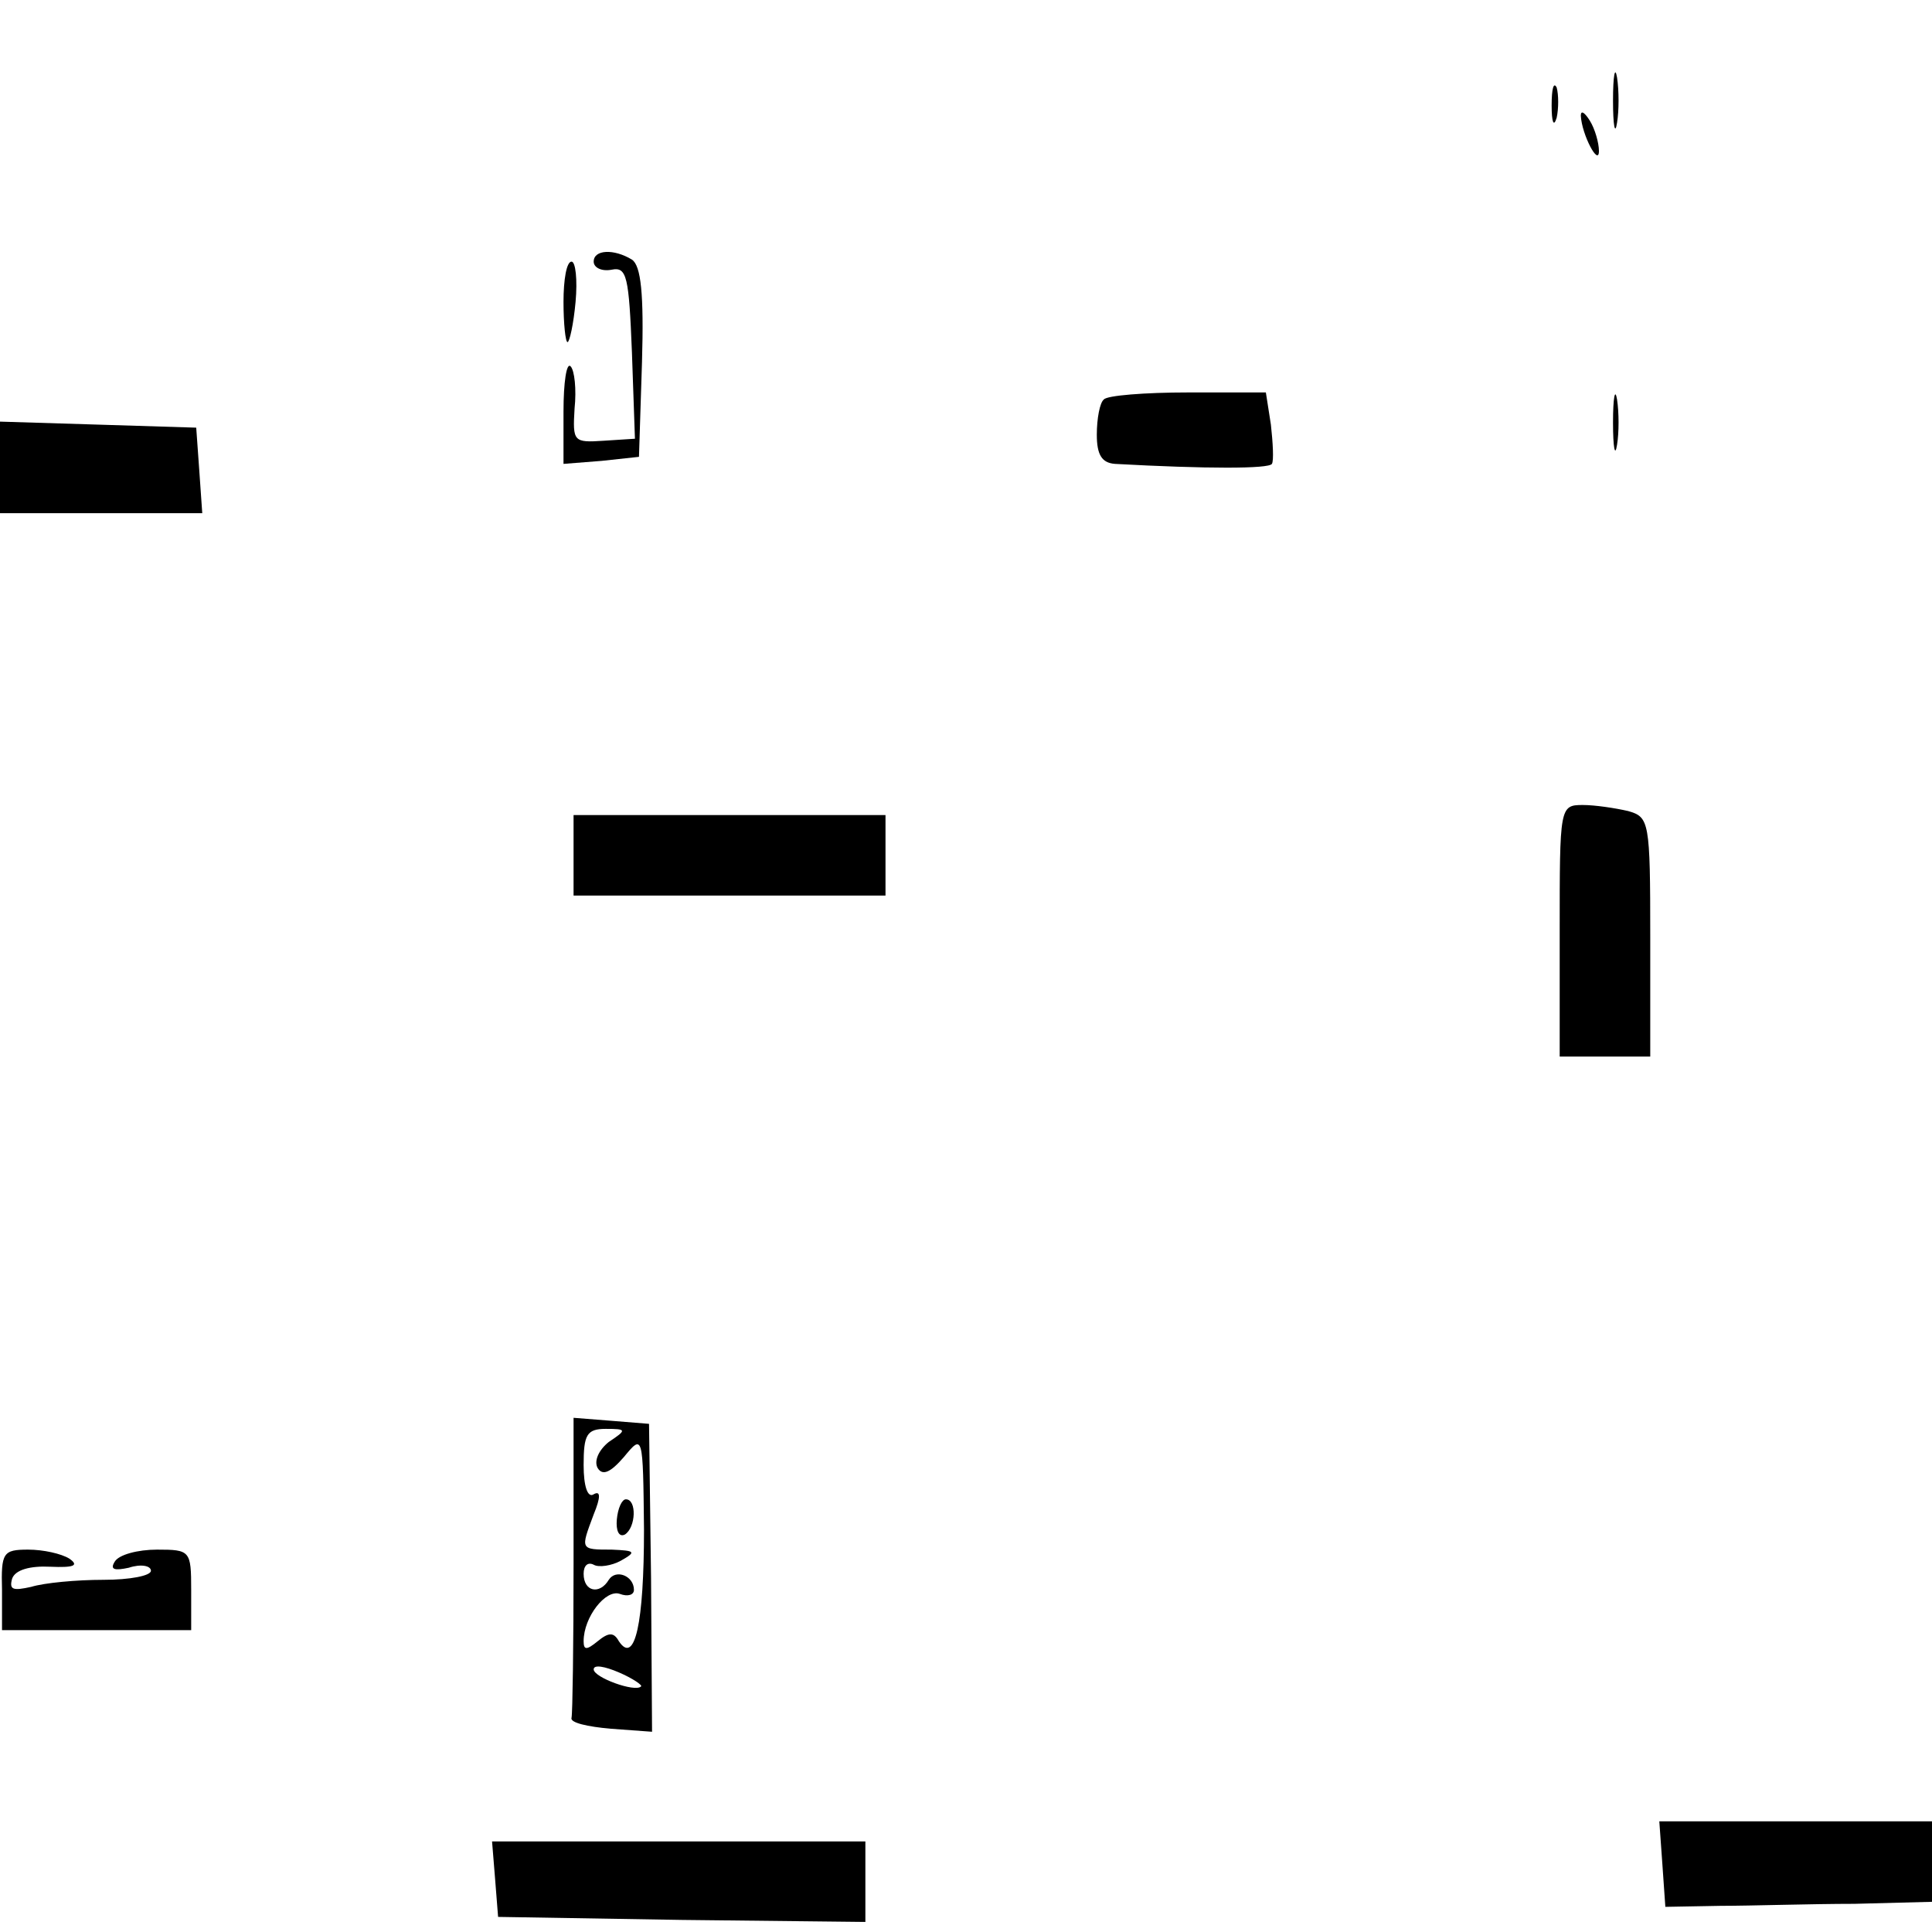
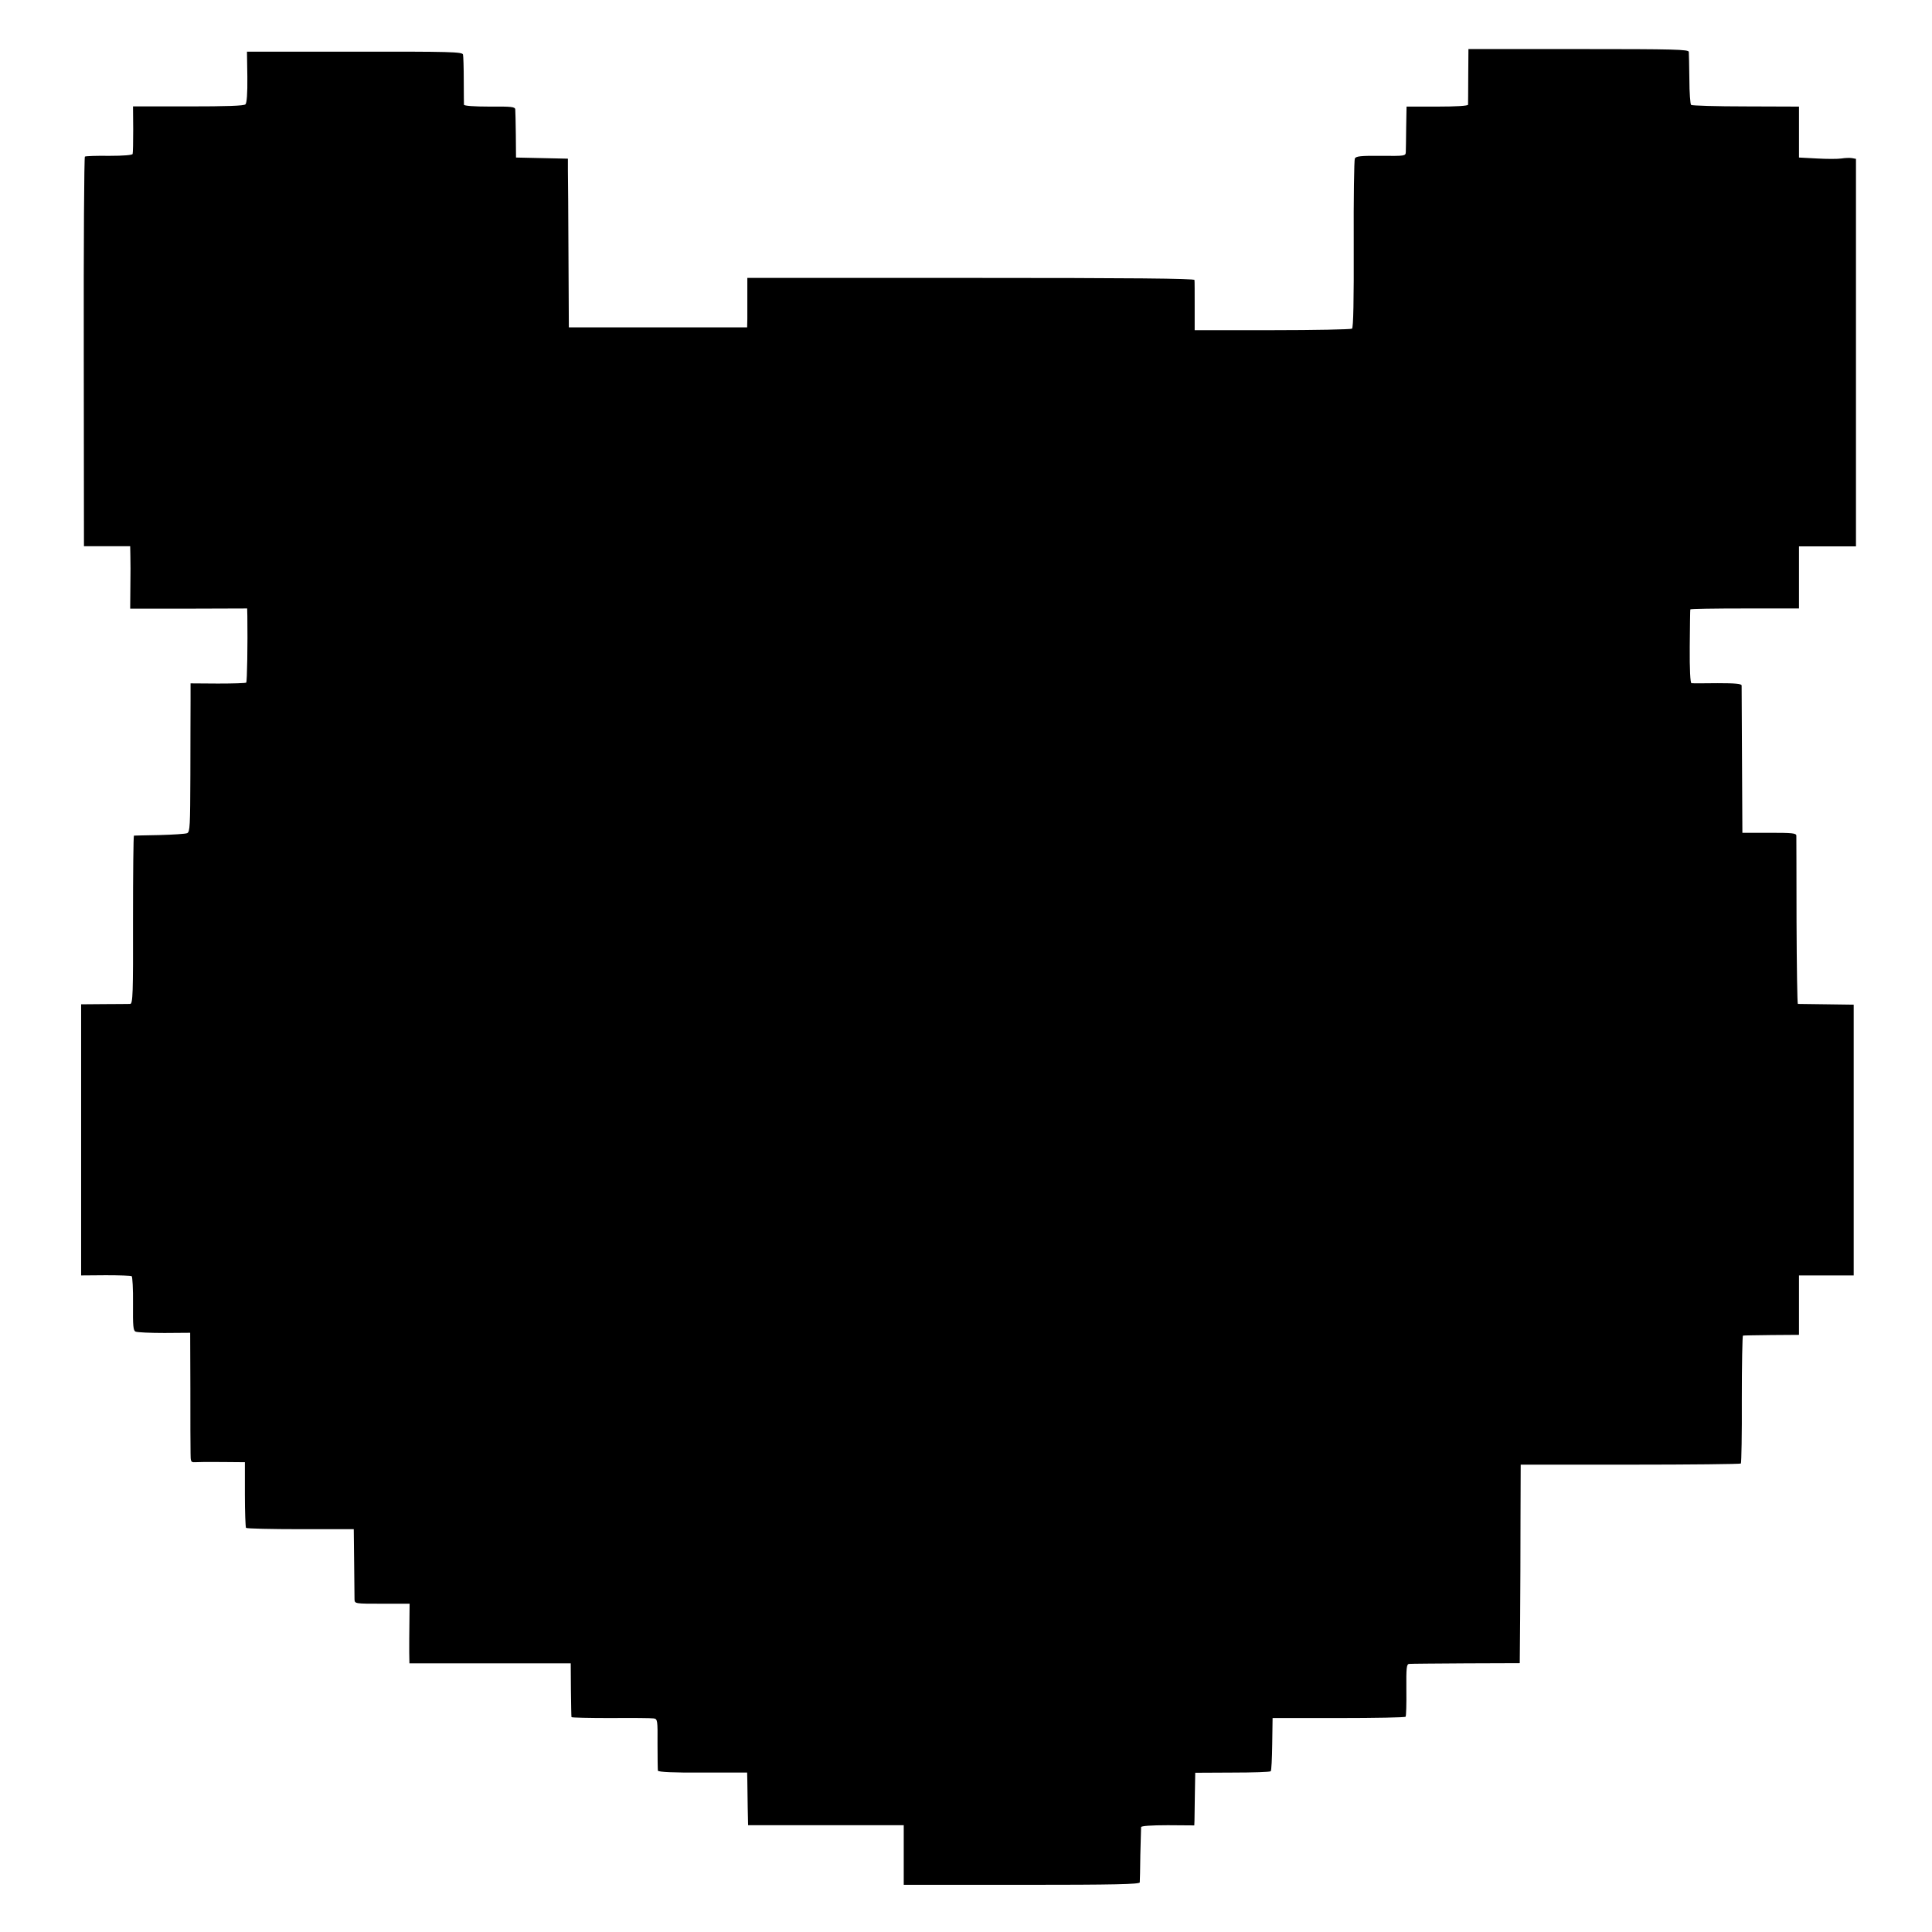
- <svg xmlns="http://www.w3.org/2000/svg" version="1.0" width="192pt" height="192pt" viewBox="0 0 192 192" preserveAspectRatio="xMidYMid meet">
-   <g transform="translate(0,192) scale(0.1,-0.1)" fill="#000000" stroke="none">
-     <path d="M1603 1820 c0 -25 2 -35 4 -22 2 12 2 32 0 45 -2 12 -4 2 -4 -23z" />
-     <path d="M1542 1815 c0 -16 2 -22 5 -12 2 9 2 23 0 30 -3 6 -5 -1 -5 -18z" />
-     <path d="M1571 1805 c1 -19 18 -51 18 -35 0 8 -4 22 -9 30 -5 8 -9 11 -9 5z" />
-     <path d="M590 1660 c0 -6 8 -10 18 -8 15 3 17 -7 20 -82 l3 -86 -31 -2 c-30 -2 -31 -1 -29 32 2 19 0 38 -4 42 -4 4 -7 -16 -7 -45 l0 -52 38 3 37 4 3 94 c2 68 -1 96 -10 102 -18 11 -38 10 -38 -2z" />
-     <path d="M560 1620 c0 -22 2 -40 4 -40 2 0 6 18 8 40 2 22 0 40 -4 40 -5 0 -8 -18 -8 -40z" />
-     <path d="M1603 1500 c0 -25 2 -35 4 -22 2 12 2 32 0 45 -2 12 -4 2 -4 -23z" />
-     <path d="M1097 1523 c-4 -3 -7 -19 -7 -35 0 -20 5 -28 18 -29 91 -5 153 -5 156 0 2 3 1 21 -1 39 l-5 32 -77 0 c-43 0 -81 -3 -84 -7z" />
-     <path d="M0 1455 l0 -45 101 0 100 0 -3 43 -3 42 -97 3 -98 3 0 -46z" />
-     <path d="M1550 995 l0 -125 45 0 45 0 0 119 c0 115 -1 119 -22 125 -13 3 -33 6 -45 6 -23 0 -23 -2 -23 -125z" />
-     <path d="M570 1070 l0 -40 155 0 155 0 0 40 0 40 -155 0 -155 0 0 -40z" />
-     <path d="M570 366 c0 -80 -1 -149 -2 -153 -2 -5 16 -9 39 -11 l41 -3 -1 153 -2 153 -37 3 -38 3 0 -145z m35 121 c-10 -8 -15 -19 -11 -26 5 -8 13 -4 26 11 19 23 19 23 20 -72 0 -93 -9 -135 -25 -111 -5 9 -10 9 -21 0 -11 -9 -14 -9 -14 0 0 24 22 52 36 47 8 -3 14 -1 14 4 0 14 -18 21 -25 10 -9 -15 -25 -12 -25 6 0 8 4 12 10 9 5 -3 18 -1 27 4 16 9 14 10 -9 11 -32 0 -31 0 -18 35 7 17 7 24 0 20 -6 -4 -10 8 -10 29 0 30 3 36 22 36 21 0 21 -1 3 -13z m32 -243 c-6 -6 -47 9 -47 17 0 5 11 3 25 -3 14 -6 24 -13 22 -14z" />
-     <path d="M613 410 c-1 -11 2 -18 8 -15 11 7 12 35 1 35 -4 0 -8 -9 -9 -20z" />
-     <path d="M2 340 l0 -40 94 0 94 0 0 40 c0 39 -1 40 -34 40 -19 0 -38 -5 -42 -12 -5 -8 0 -9 14 -6 12 4 22 2 22 -3 0 -5 -21 -9 -47 -9 -27 0 -59 -3 -72 -7 -18 -4 -22 -3 -19 8 3 9 18 13 38 12 23 -1 29 1 19 8 -8 5 -26 9 -41 9 -25 0 -27 -3 -26 -40z" />
-     <path d="M1652 68 l3 -43 55 1 c30 0 90 2 133 2 l77 2 0 40 0 40 -136 0 -135 0 3 -42z" />
-     <path d="M492 53 l3 -38 183 -3 182 -2 0 40 0 40 -186 0 -185 0 3 -37z" />
+ <svg xmlns="http://www.w3.org/2000/svg" version="1.0" width="1024pt" height="1024pt" viewBox="0 0 1024 1024" preserveAspectRatio="xMidYMid meet">
+   <g transform="translate(0,1024) scale(0.1,-0.1)" fill="#000000" stroke="none">
+     <path d="M7782 9838 c0 -79 -1 -148 -1 -153 -1 -6 -62 -10 -163 -10 l-163 0 -2 -110 c0 -60 -2 -120 -2 -131 -1 -21 -5 -21 -132 -20 -107 1 -132 -2 -138 -14 -4 -8 -7 -213 -6 -455 1 -299 -2 -442 -9 -447 -6 -4 -196 -8 -422 -8 l-412 0 0 128 c0 70 0 132 -1 138 -1 8 -338 11 -1186 11 l-1184 0 0 -86 c0 -47 0 -106 0 -131 l-1 -45 -472 0 -473 0 -2 385 c-1 212 -2 413 -3 447 l0 62 -137 3 -138 3 -1 120 c-1 66 -2 127 -3 135 -1 14 -21 16 -136 15 -83 0 -135 4 -136 10 0 6 -1 64 -1 130 0 66 -2 127 -4 136 -4 14 -64 16 -575 15 l-570 0 2 -134 c1 -88 -3 -138 -10 -145 -8 -8 -100 -11 -304 -11 l-292 0 1 -121 c0 -66 -1 -125 -3 -131 -2 -6 -48 -10 -124 -10 -67 1 -124 -1 -129 -4 -4 -3 -7 -468 -6 -1035 l1 -1030 122 0 123 0 1 -50 c1 -27 1 -102 0 -166 l-1 -115 310 0 310 1 1 -40 c2 -144 -1 -348 -6 -353 -3 -3 -71 -5 -150 -5 l-145 1 0 -91 c0 -51 -1 -228 -1 -394 -1 -271 -2 -302 -17 -309 -10 -4 -75 -8 -147 -10 -71 -1 -132 -3 -135 -3 -3 -1 -5 -201 -5 -446 1 -393 -1 -445 -15 -446 -8 0 -70 -1 -137 -1 l-123 -1 0 -718 0 -719 130 1 c72 0 134 -2 138 -5 4 -3 8 -68 7 -146 -1 -119 1 -143 14 -148 9 -4 78 -7 153 -7 l136 1 1 -295 c0 -163 0 -318 1 -344 0 -44 2 -48 23 -47 12 1 77 2 144 1 l121 -1 0 -170 c0 -94 3 -174 6 -178 4 -4 134 -7 289 -7 l282 0 2 -175 c1 -96 2 -185 2 -197 1 -23 2 -23 146 -23 l146 0 -1 -97 c-1 -54 -1 -125 -1 -159 l1 -60 427 0 428 0 1 -139 c1 -77 2 -143 3 -146 0 -3 94 -5 209 -5 114 1 216 0 227 -2 20 -3 21 -10 20 -135 0 -73 1 -137 2 -142 3 -7 83 -11 238 -10 l235 0 1 -45 c0 -25 1 -88 2 -140 l2 -94 413 0 412 0 0 -158 0 -158 625 0 c493 0 625 3 626 13 1 6 2 73 3 147 2 74 4 140 4 146 1 6 51 10 142 10 l140 -1 1 25 c0 14 1 77 2 140 l2 114 197 1 c108 0 199 3 203 7 4 3 7 68 8 144 l2 138 350 0 c193 0 352 3 355 7 3 4 5 68 4 143 -1 118 1 136 15 137 9 1 144 2 301 3 l285 1 2 235 c1 129 2 366 2 526 l1 291 580 0 c319 0 583 3 587 6 3 4 6 158 5 342 0 184 3 335 6 336 4 1 72 2 152 3 l145 1 0 158 0 157 145 0 145 0 0 717 0 718 -145 2 c-80 1 -148 2 -151 2 -3 1 -6 198 -7 439 0 240 -1 444 -1 453 -1 13 -21 15 -143 15 l-143 0 -2 385 c-1 211 -2 390 -2 396 -1 9 -34 12 -128 12 -71 -1 -133 -1 -138 0 -6 1 -10 72 -9 194 1 105 2 194 3 197 0 3 130 5 288 5 l288 0 0 165 0 164 151 0 151 0 0 1027 0 1027 -21 4 c-12 2 -37 1 -56 -2 -19 -3 -77 -3 -130 0 l-95 5 0 135 0 135 -282 1 c-155 0 -286 4 -290 8 -4 4 -9 66 -9 137 -1 71 -2 136 -3 144 -1 13 -73 15 -584 15 l-584 0 -1 -142z" />
  </g>
</svg>
